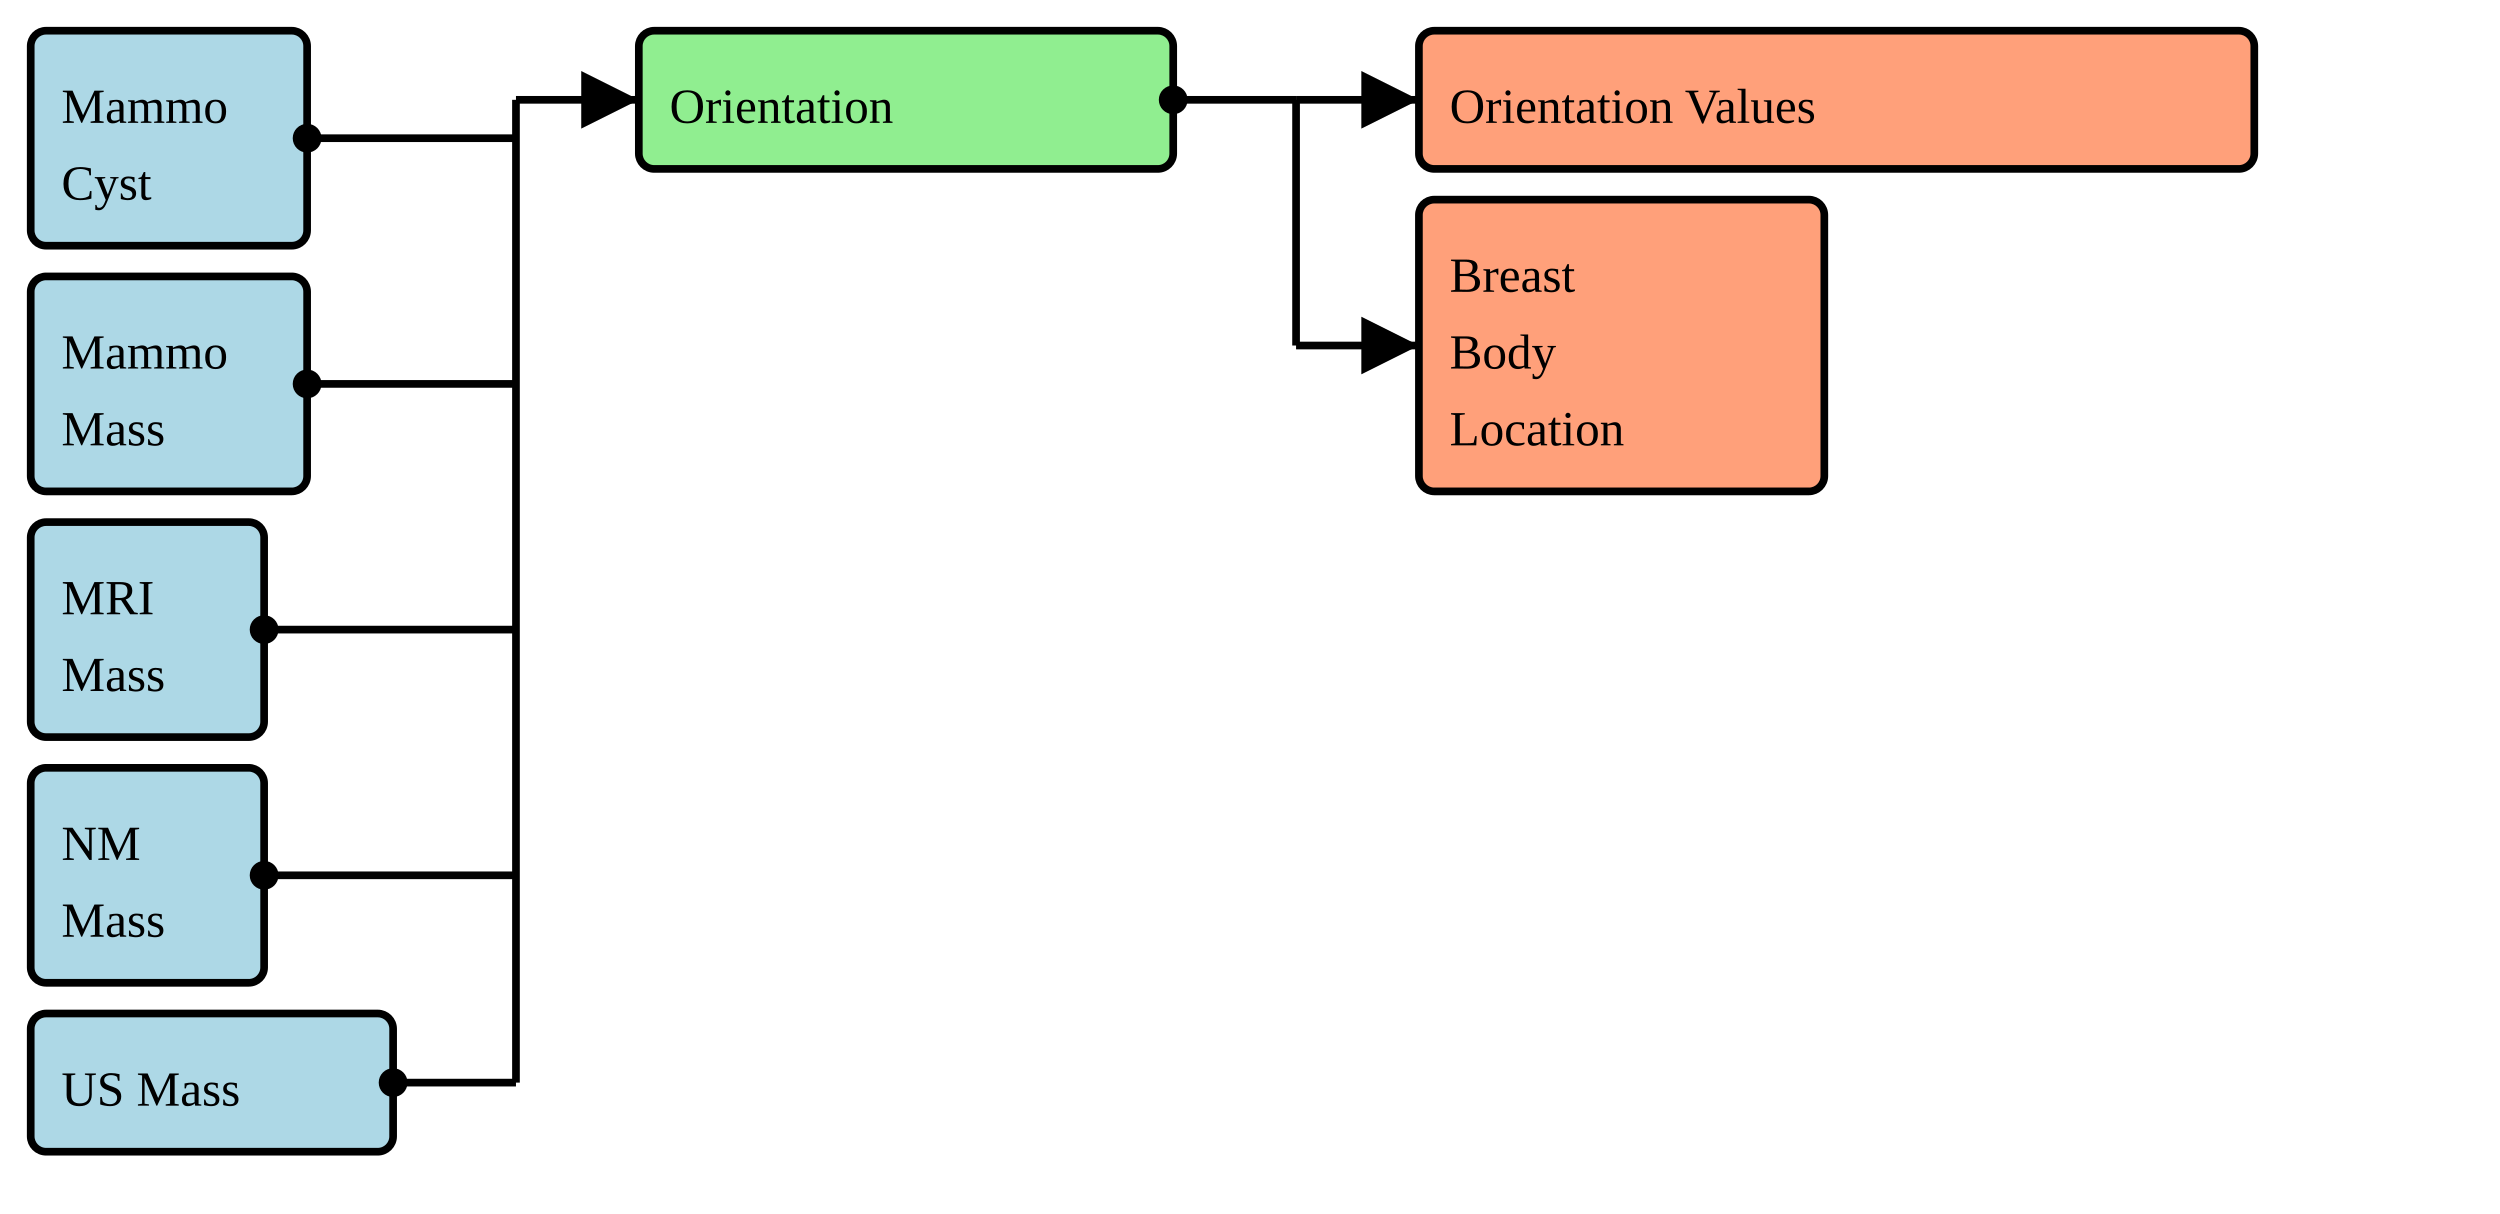
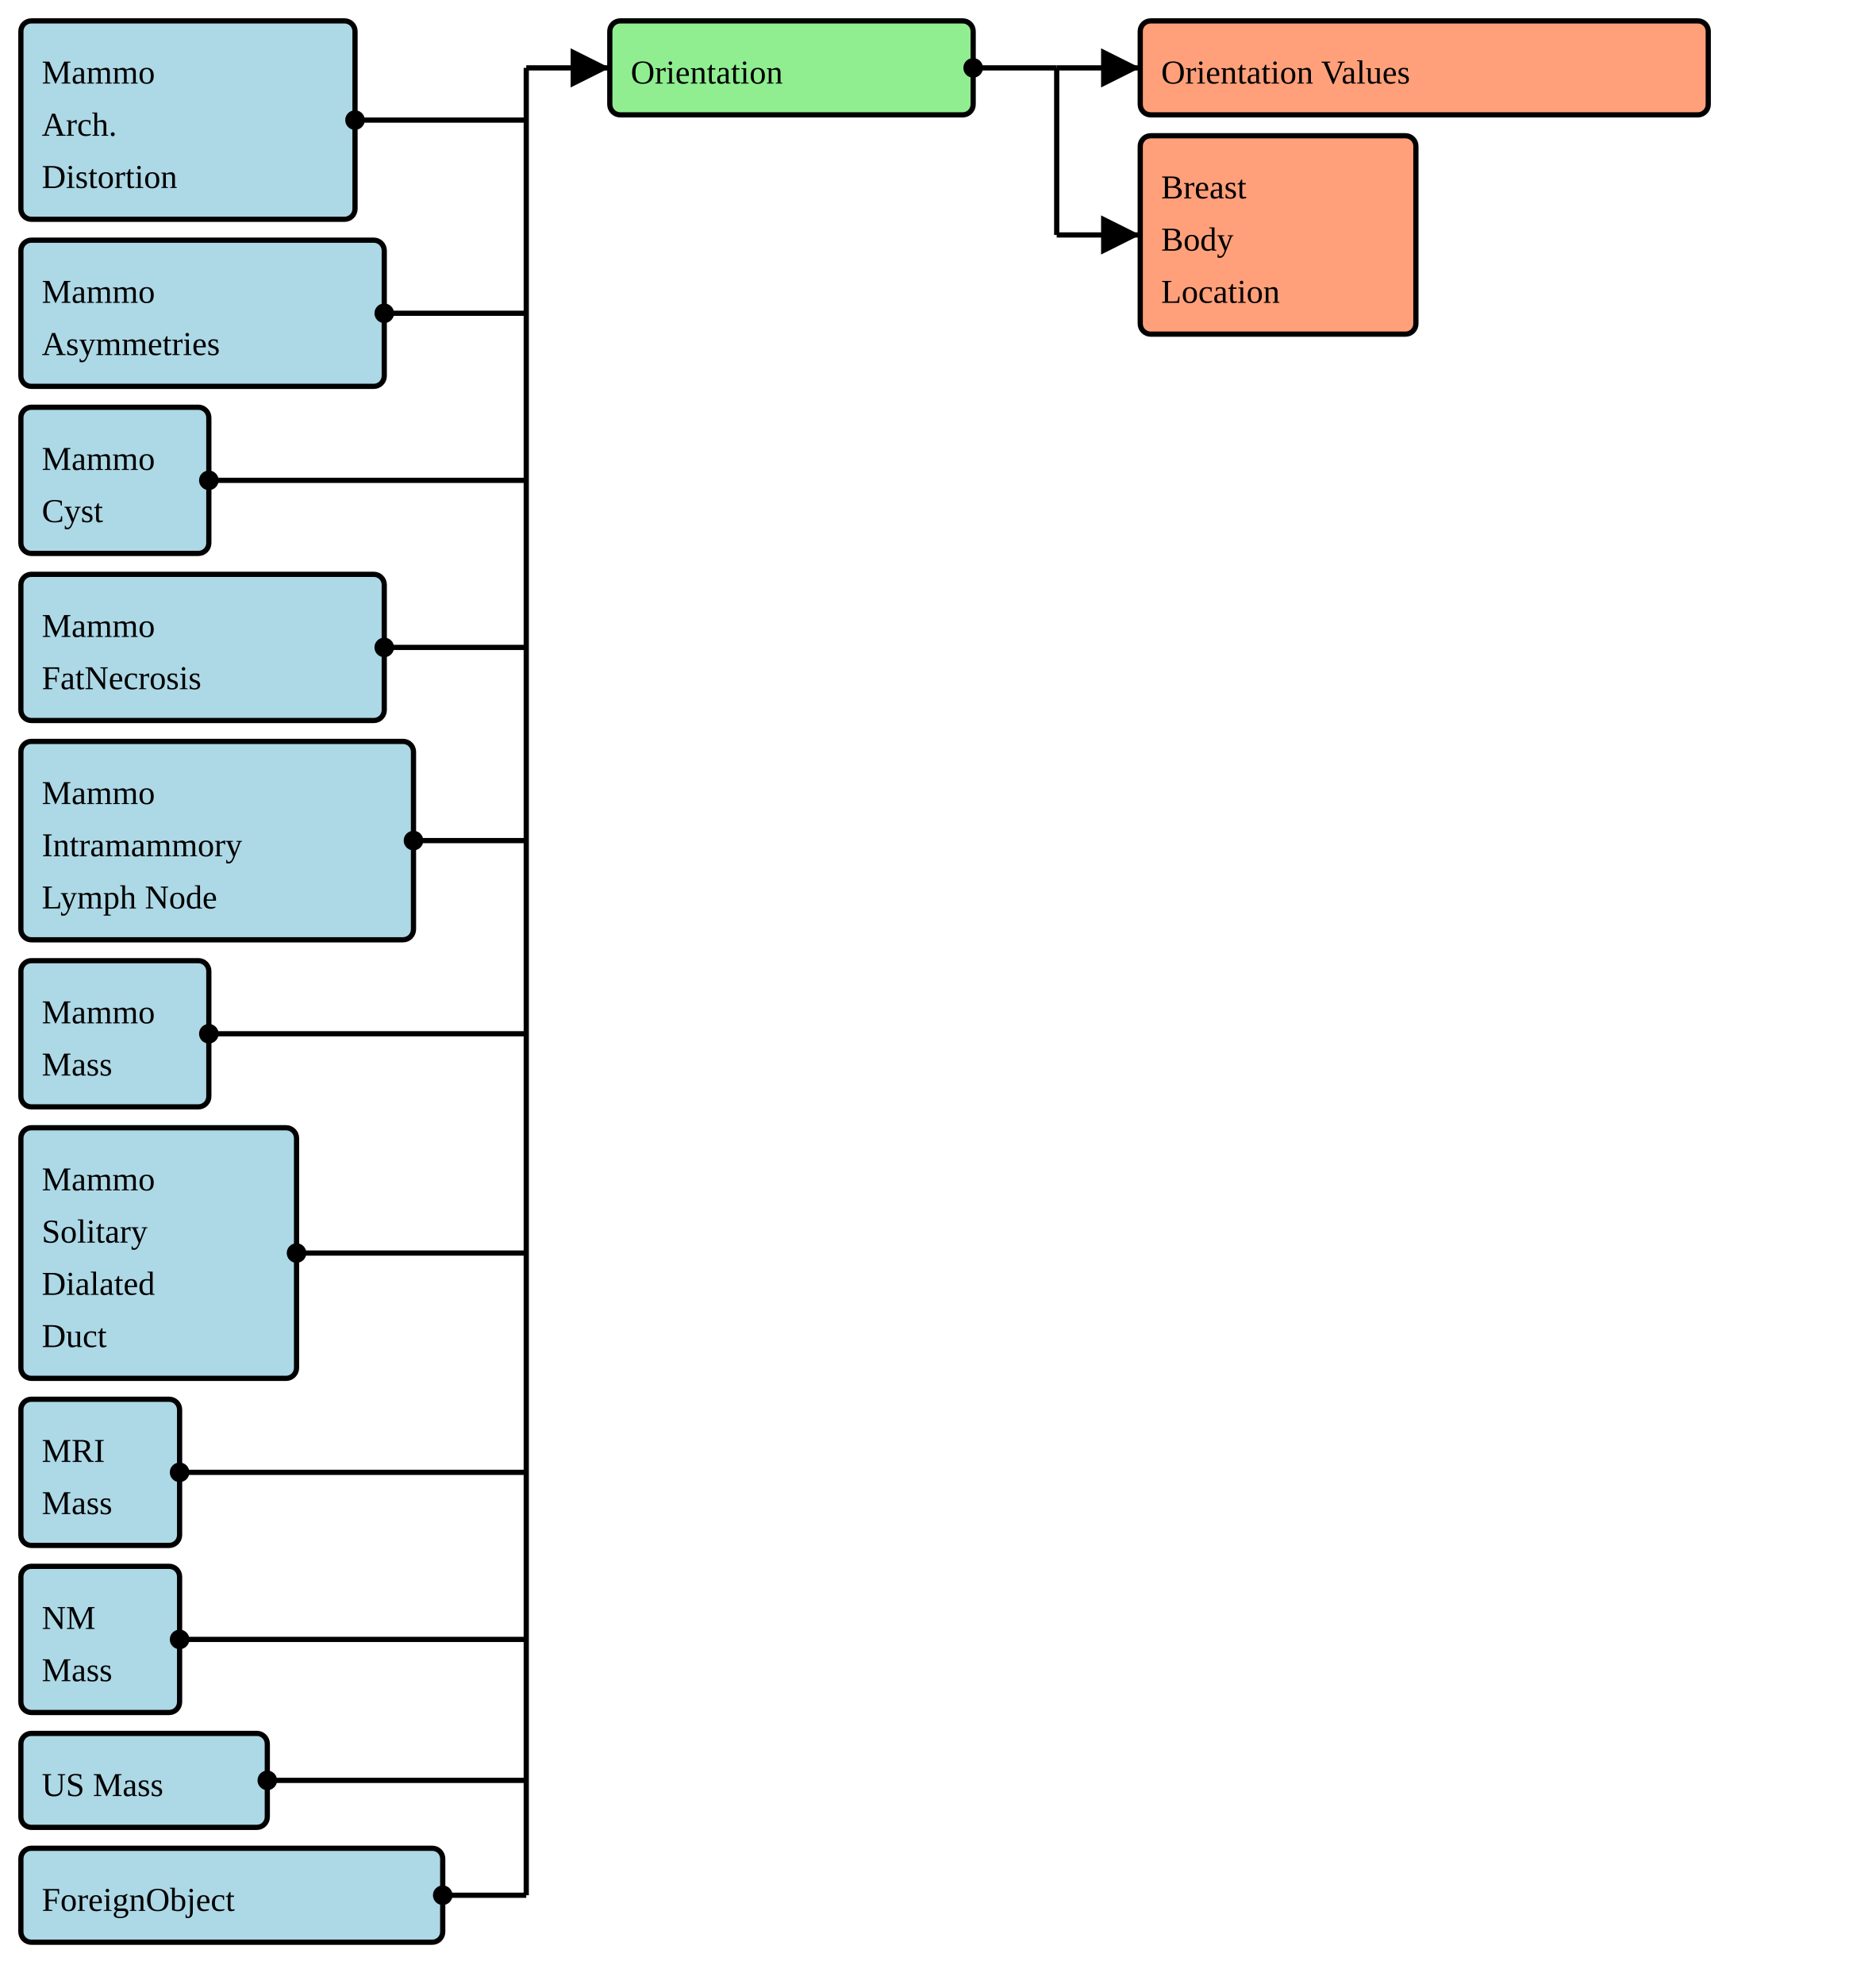
- <svg xmlns="http://www.w3.org/2000/svg" version="1.1" width="610.5" height="296.25">
+ <svg xmlns="http://www.w3.org/2000/svg" version="1.1" width="673.5" height="712.5">
  <defs>
    <marker id="arrowStart" markerWidth="3.75" markerHeight="3.75" markerUnits="px" refX="1.875" refY="1.875">
      <circle fill="Black" stroke-width="0" cx="1.875" cy="1.875" r="1.875" />
    </marker>
    <marker id="arrowEnd" markerWidth="7.5" markerHeight="7.5" markerUnits="px" refX="7.5" refY="3.75">
      <polygon fill="Black" stroke-width="0" points="0 0 7.5 3.75 0 7.5" />
    </marker>
  </defs>
  <g>
    <g>
-       <rect fill="LightBlue" stroke="Black" stroke-width="1.875" x="7.5" y="7.5" width="67.5" height="52.5" rx="3.75" ry="3.75" />
-       <a href="./StructureDefinition-BreastRadMammoCyst.html" target="_blank">
+       <rect fill="LightBlue" stroke="Black" stroke-width="1.875" x="7.5" y="7.5" width="120" height="71.25" rx="3.75" ry="3.75" />
+       <a href="./StructureDefinition-BreastRadMammoArchitecturalDistortion.html" target="_blank">
        <text x="15" y="30">Mammo</text>
      </a>
-       <a href="./StructureDefinition-BreastRadMammoCyst.html" target="_blank">
-         <text x="15" y="48.75">Cyst</text>
+       <a href="./StructureDefinition-BreastRadMammoArchitecturalDistortion.html" target="_blank">
+         <text x="15" y="48.75">Arch.</text>
+       </a>
+       <a href="./StructureDefinition-BreastRadMammoArchitecturalDistortion.html" target="_blank">
+         <text x="15" y="67.5">Distortion</text>
      </a>
    </g>
    <g>
-       <rect fill="LightBlue" stroke="Black" stroke-width="1.875" x="7.5" y="67.5" width="67.5" height="52.5" rx="3.75" ry="3.75" />
-       <a href="./StructureDefinition-BreastRadMammoMass.html" target="_blank">
-         <text x="15" y="90">Mammo</text>
+       <rect fill="LightBlue" stroke="Black" stroke-width="1.875" x="7.5" y="86.25" width="130.5" height="52.5" rx="3.75" ry="3.75" />
+       <a href="./StructureDefinition-BreastRadMammoAsymmetries.html" target="_blank">
+         <text x="15" y="108.75">Mammo</text>
      </a>
-       <a href="./StructureDefinition-BreastRadMammoMass.html" target="_blank">
-         <text x="15" y="108.75">Mass</text>
+       <a href="./StructureDefinition-BreastRadMammoAsymmetries.html" target="_blank">
+         <text x="15" y="127.5">Asymmetries</text>
      </a>
    </g>
    <g>
-       <rect fill="LightBlue" stroke="Black" stroke-width="1.875" x="7.5" y="127.5" width="57" height="52.5" rx="3.75" ry="3.75" />
-       <a href="./StructureDefinition-BreastRadMRIMass.html" target="_blank">
-         <text x="15" y="150">MRI</text>
+       <rect fill="LightBlue" stroke="Black" stroke-width="1.875" x="7.5" y="146.25" width="67.5" height="52.5" rx="3.75" ry="3.75" />
+       <a href="./StructureDefinition-BreastRadMammoCyst.html" target="_blank">
+         <text x="15" y="168.75">Mammo</text>
      </a>
-       <a href="./StructureDefinition-BreastRadMRIMass.html" target="_blank">
-         <text x="15" y="168.75">Mass</text>
+       <a href="./StructureDefinition-BreastRadMammoCyst.html" target="_blank">
+         <text x="15" y="187.5">Cyst</text>
      </a>
    </g>
    <g>
-       <rect fill="LightBlue" stroke="Black" stroke-width="1.875" x="7.5" y="187.5" width="57" height="52.5" rx="3.75" ry="3.75" />
-       <a href="./StructureDefinition-BreastRadNMMass.html" target="_blank">
-         <text x="15" y="210">NM</text>
+       <rect fill="LightBlue" stroke="Black" stroke-width="1.875" x="7.5" y="206.25" width="130.5" height="52.5" rx="3.75" ry="3.75" />
+       <a href="./StructureDefinition-BreastRadMammoFatNecrosis.html" target="_blank">
+         <text x="15" y="228.75">Mammo</text>
      </a>
-       <a href="./StructureDefinition-BreastRadNMMass.html" target="_blank">
-         <text x="15" y="228.75">Mass</text>
+       <a href="./StructureDefinition-BreastRadMammoFatNecrosis.html" target="_blank">
+         <text x="15" y="247.5">FatNecrosis</text>
      </a>
    </g>
    <g>
-       <rect fill="LightBlue" stroke="Black" stroke-width="1.875" x="7.5" y="247.5" width="88.5" height="33.75" rx="3.75" ry="3.75" />
-       <a href="./StructureDefinition-BreastRadUSMass.html" target="_blank">
-         <text x="15" y="270">US Mass</text>
+       <rect fill="LightBlue" stroke="Black" stroke-width="1.875" x="7.5" y="266.25" width="141" height="71.25" rx="3.75" ry="3.75" />
+       <a href="./StructureDefinition-BreastRadMammoIntramammaryLymphNode.html" target="_blank">
+         <text x="15" y="288.75">Mammo</text>
+       </a>
+       <a href="./StructureDefinition-BreastRadMammoIntramammaryLymphNode.html" target="_blank">
+         <text x="15" y="307.5">Intramammory</text>
+       </a>
+       <a href="./StructureDefinition-BreastRadMammoIntramammaryLymphNode.html" target="_blank">
+         <text x="15" y="326.25">Lymph Node</text>
      </a>
    </g>
-     <line stroke="Black" stroke-width="1.875" marker-end="url(#arrowEnd)" x1="126" y1="24.375" x2="156" y2="24.375" />
-     <line stroke="Black" stroke-width="1.875" marker-start="url(#arrowStart)" x1="75" y1="33.75" x2="126" y2="33.75" />
-     <line stroke="Black" stroke-width="1.875" marker-start="url(#arrowStart)" x1="75" y1="93.75" x2="126" y2="93.75" />
-     <line stroke="Black" stroke-width="1.875" marker-start="url(#arrowStart)" x1="64.5" y1="153.75" x2="126" y2="153.75" />
-     <line stroke="Black" stroke-width="1.875" marker-start="url(#arrowStart)" x1="64.5" y1="213.75" x2="126" y2="213.75" />
-     <line stroke="Black" stroke-width="1.875" marker-start="url(#arrowStart)" x1="96" y1="264.375" x2="126" y2="264.375" />
-     <line stroke="Black" stroke-width="1.875" x1="126" y1="24.375" x2="126" y2="264.375" />
+     <g>
+       <rect fill="LightBlue" stroke="Black" stroke-width="1.875" x="7.5" y="345" width="67.5" height="52.5" rx="3.75" ry="3.75" />
+       <a href="./StructureDefinition-BreastRadMammoMass.html" target="_blank">
+         <text x="15" y="367.5">Mammo</text>
+       </a>
+       <a href="./StructureDefinition-BreastRadMammoMass.html" target="_blank">
+         <text x="15" y="386.25">Mass</text>
+       </a>
+     </g>
+     <g>
+       <rect fill="LightBlue" stroke="Black" stroke-width="1.875" x="7.5" y="405" width="99" height="90" rx="3.75" ry="3.75" />
+       <a href="./StructureDefinition-BreastRadMammoSolitaryDilatedDuct.html" target="_blank">
+         <text x="15" y="427.5">Mammo</text>
+       </a>
+       <a href="./StructureDefinition-BreastRadMammoSolitaryDilatedDuct.html" target="_blank">
+         <text x="15" y="446.25">Solitary</text>
+       </a>
+       <a href="./StructureDefinition-BreastRadMammoSolitaryDilatedDuct.html" target="_blank">
+         <text x="15" y="465">Dialated</text>
+       </a>
+       <a href="./StructureDefinition-BreastRadMammoSolitaryDilatedDuct.html" target="_blank">
+         <text x="15" y="483.75">Duct</text>
+       </a>
+     </g>
+     <g>
+       <rect fill="LightBlue" stroke="Black" stroke-width="1.875" x="7.5" y="502.5" width="57" height="52.5" rx="3.75" ry="3.75" />
+       <a href="./StructureDefinition-BreastRadMRIMass.html" target="_blank">
+         <text x="15" y="525">MRI</text>
+       </a>
+       <a href="./StructureDefinition-BreastRadMRIMass.html" target="_blank">
+         <text x="15" y="543.75">Mass</text>
+       </a>
+     </g>
+     <g>
+       <rect fill="LightBlue" stroke="Black" stroke-width="1.875" x="7.5" y="562.5" width="57" height="52.5" rx="3.75" ry="3.75" />
+       <a href="./StructureDefinition-BreastRadNMMass.html" target="_blank">
+         <text x="15" y="585">NM</text>
+       </a>
+       <a href="./StructureDefinition-BreastRadNMMass.html" target="_blank">
+         <text x="15" y="603.75">Mass</text>
+       </a>
+     </g>
+     <g>
+       <rect fill="LightBlue" stroke="Black" stroke-width="1.875" x="7.5" y="622.5" width="88.5" height="33.75" rx="3.75" ry="3.75" />
+       <a href="./StructureDefinition-BreastRadUSMass.html" target="_blank">
+         <text x="15" y="645">US Mass</text>
+       </a>
+     </g>
+     <g>
+       <rect fill="LightBlue" stroke="Black" stroke-width="1.875" x="7.5" y="663.75" width="151.5" height="33.75" rx="3.75" ry="3.75" />
+       <a href="./StructureDefinition-CommonForeignObject.html" target="_blank">
+         <text x="15" y="686.25">ForeignObject</text>
+       </a>
+     </g>
+     <line stroke="Black" stroke-width="1.875" marker-end="url(#arrowEnd)" x1="189" y1="24.375" x2="219" y2="24.375" />
+     <line stroke="Black" stroke-width="1.875" marker-start="url(#arrowStart)" x1="127.5" y1="43.125" x2="189" y2="43.125" />
+     <line stroke="Black" stroke-width="1.875" marker-start="url(#arrowStart)" x1="138" y1="112.5" x2="189" y2="112.5" />
+     <line stroke="Black" stroke-width="1.875" marker-start="url(#arrowStart)" x1="75" y1="172.5" x2="189" y2="172.5" />
+     <line stroke="Black" stroke-width="1.875" marker-start="url(#arrowStart)" x1="138" y1="232.5" x2="189" y2="232.5" />
+     <line stroke="Black" stroke-width="1.875" marker-start="url(#arrowStart)" x1="148.5" y1="301.875" x2="189" y2="301.875" />
+     <line stroke="Black" stroke-width="1.875" marker-start="url(#arrowStart)" x1="75" y1="371.25" x2="189" y2="371.25" />
+     <line stroke="Black" stroke-width="1.875" marker-start="url(#arrowStart)" x1="106.5" y1="450" x2="189" y2="450" />
+     <line stroke="Black" stroke-width="1.875" marker-start="url(#arrowStart)" x1="64.5" y1="528.75" x2="189" y2="528.75" />
+     <line stroke="Black" stroke-width="1.875" marker-start="url(#arrowStart)" x1="64.5" y1="588.75" x2="189" y2="588.75" />
+     <line stroke="Black" stroke-width="1.875" marker-start="url(#arrowStart)" x1="96" y1="639.375" x2="189" y2="639.375" />
+     <line stroke="Black" stroke-width="1.875" marker-start="url(#arrowStart)" x1="159" y1="680.625" x2="189" y2="680.625" />
+     <line stroke="Black" stroke-width="1.875" x1="189" y1="24.375" x2="189" y2="680.625" />
  </g>
  <g>
    <g>
-       <rect fill="LightGreen" stroke="Black" stroke-width="1.875" x="156" y="7.5" width="130.5" height="33.75" rx="3.75" ry="3.75" />
-       <text x="163.5" y="30">Orientation</text>
+       <rect fill="LightGreen" stroke="Black" stroke-width="1.875" x="219" y="7.5" width="130.5" height="33.75" rx="3.75" ry="3.75" />
+       <text x="226.5" y="30">Orientation</text>
    </g>
-     <line stroke="Black" stroke-width="1.875" marker-end="url(#arrowEnd)" x1="316.5" y1="24.375" x2="346.5" y2="24.375" />
-     <line stroke="Black" stroke-width="1.875" marker-end="url(#arrowEnd)" x1="316.5" y1="84.375" x2="346.5" y2="84.375" />
-     <line stroke="Black" stroke-width="1.875" marker-start="url(#arrowStart)" x1="286.5" y1="24.375" x2="316.5" y2="24.375" />
-     <line stroke="Black" stroke-width="1.875" x1="316.5" y1="24.375" x2="316.5" y2="84.375" />
+     <line stroke="Black" stroke-width="1.875" marker-end="url(#arrowEnd)" x1="379.5" y1="24.375" x2="409.5" y2="24.375" />
+     <line stroke="Black" stroke-width="1.875" marker-end="url(#arrowEnd)" x1="379.5" y1="84.375" x2="409.5" y2="84.375" />
+     <line stroke="Black" stroke-width="1.875" marker-start="url(#arrowStart)" x1="349.5" y1="24.375" x2="379.5" y2="24.375" />
+     <line stroke="Black" stroke-width="1.875" x1="379.5" y1="24.375" x2="379.5" y2="84.375" />
  </g>
  <g>
    <g>
-       <rect fill="LightSalmon" stroke="Black" stroke-width="1.875" x="346.5" y="7.5" width="204" height="33.75" rx="3.75" ry="3.75" />
+       <rect fill="LightSalmon" stroke="Black" stroke-width="1.875" x="409.5" y="7.5" width="204" height="33.75" rx="3.75" ry="3.75" />
      <a href="./ValueSet-CommonOrientationVS.html" target="_blank">
-         <text x="354" y="30">Orientation Values</text>
+         <text x="417" y="30">Orientation Values</text>
      </a>
    </g>
    <g>
-       <rect fill="LightSalmon" stroke="Black" stroke-width="1.875" x="346.5" y="48.75" width="99" height="71.25" rx="3.75" ry="3.75" />
+       <rect fill="LightSalmon" stroke="Black" stroke-width="1.875" x="409.5" y="48.75" width="99" height="71.25" rx="3.75" ry="3.75" />
      <a href="./StructureDefinition-BreastBodyLocation.html" target="_blank">
-         <text x="354" y="71.25">Breast</text>
+         <text x="417" y="71.25">Breast</text>
      </a>
      <a href="./StructureDefinition-BreastBodyLocation.html" target="_blank">
-         <text x="354" y="90">Body</text>
+         <text x="417" y="90">Body</text>
      </a>
      <a href="./StructureDefinition-BreastBodyLocation.html" target="_blank">
-         <text x="354" y="108.75">Location</text>
+         <text x="417" y="108.75">Location</text>
      </a>
    </g>
  </g>
</svg>
